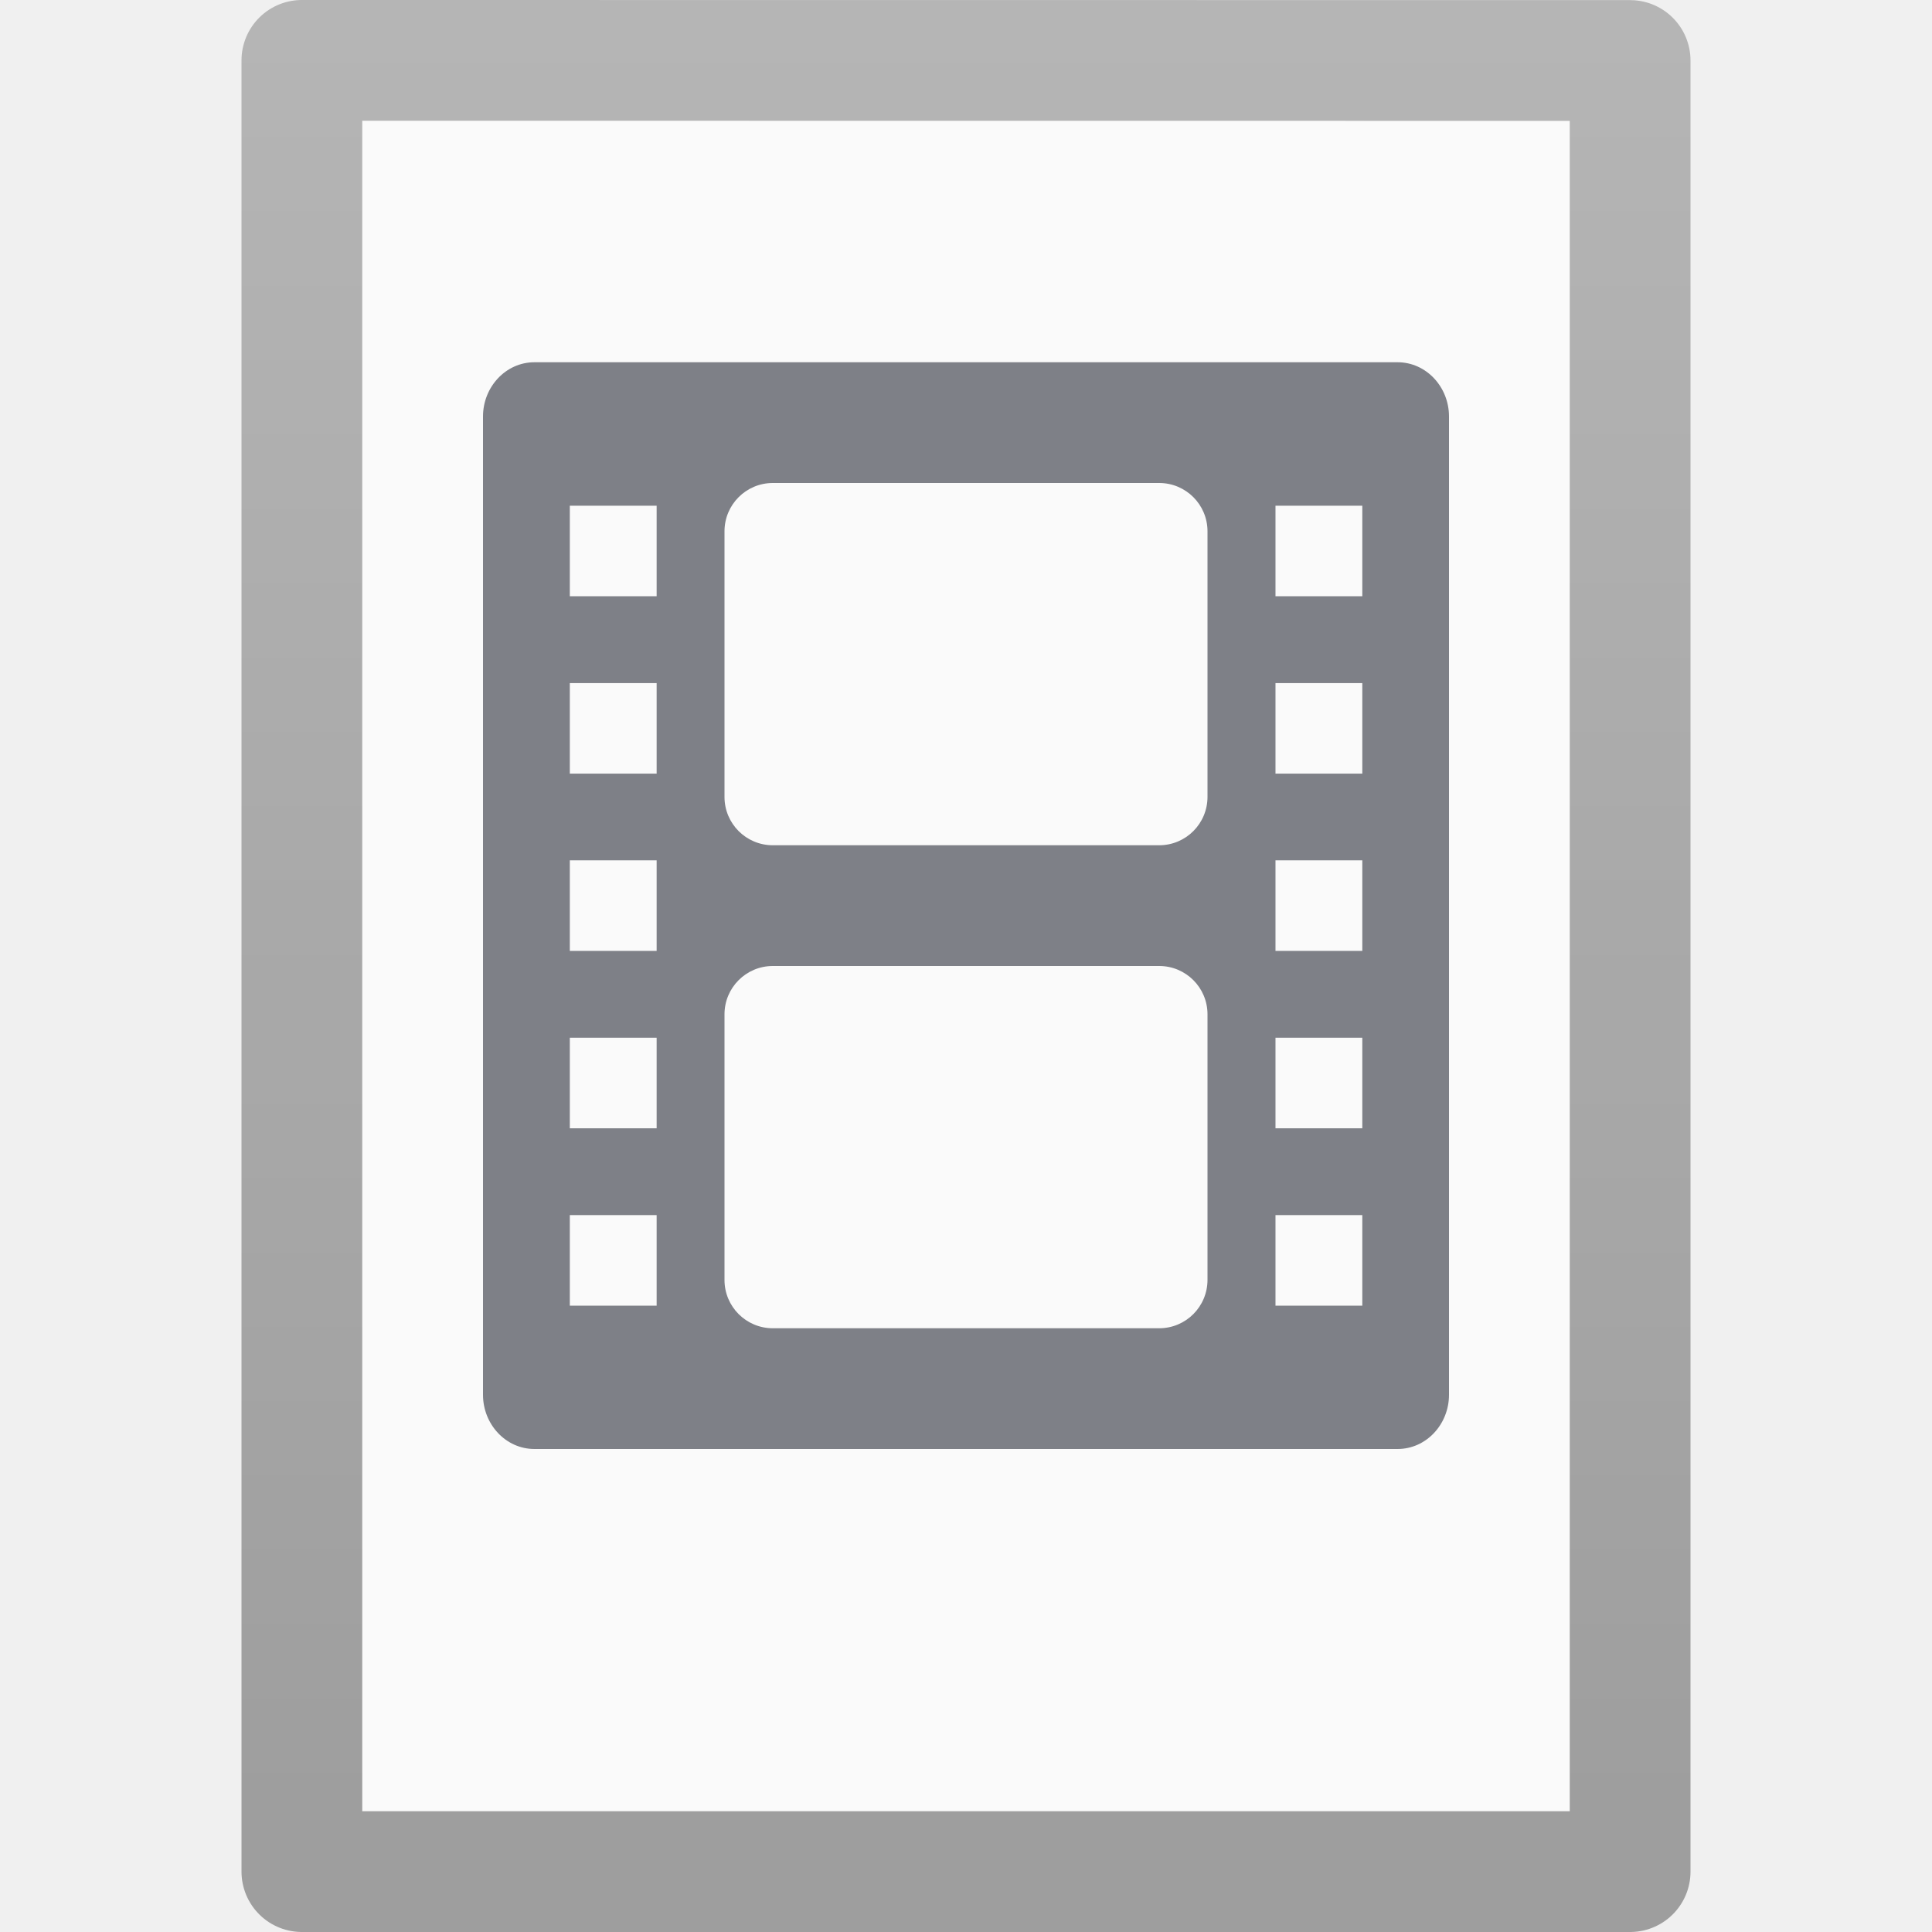
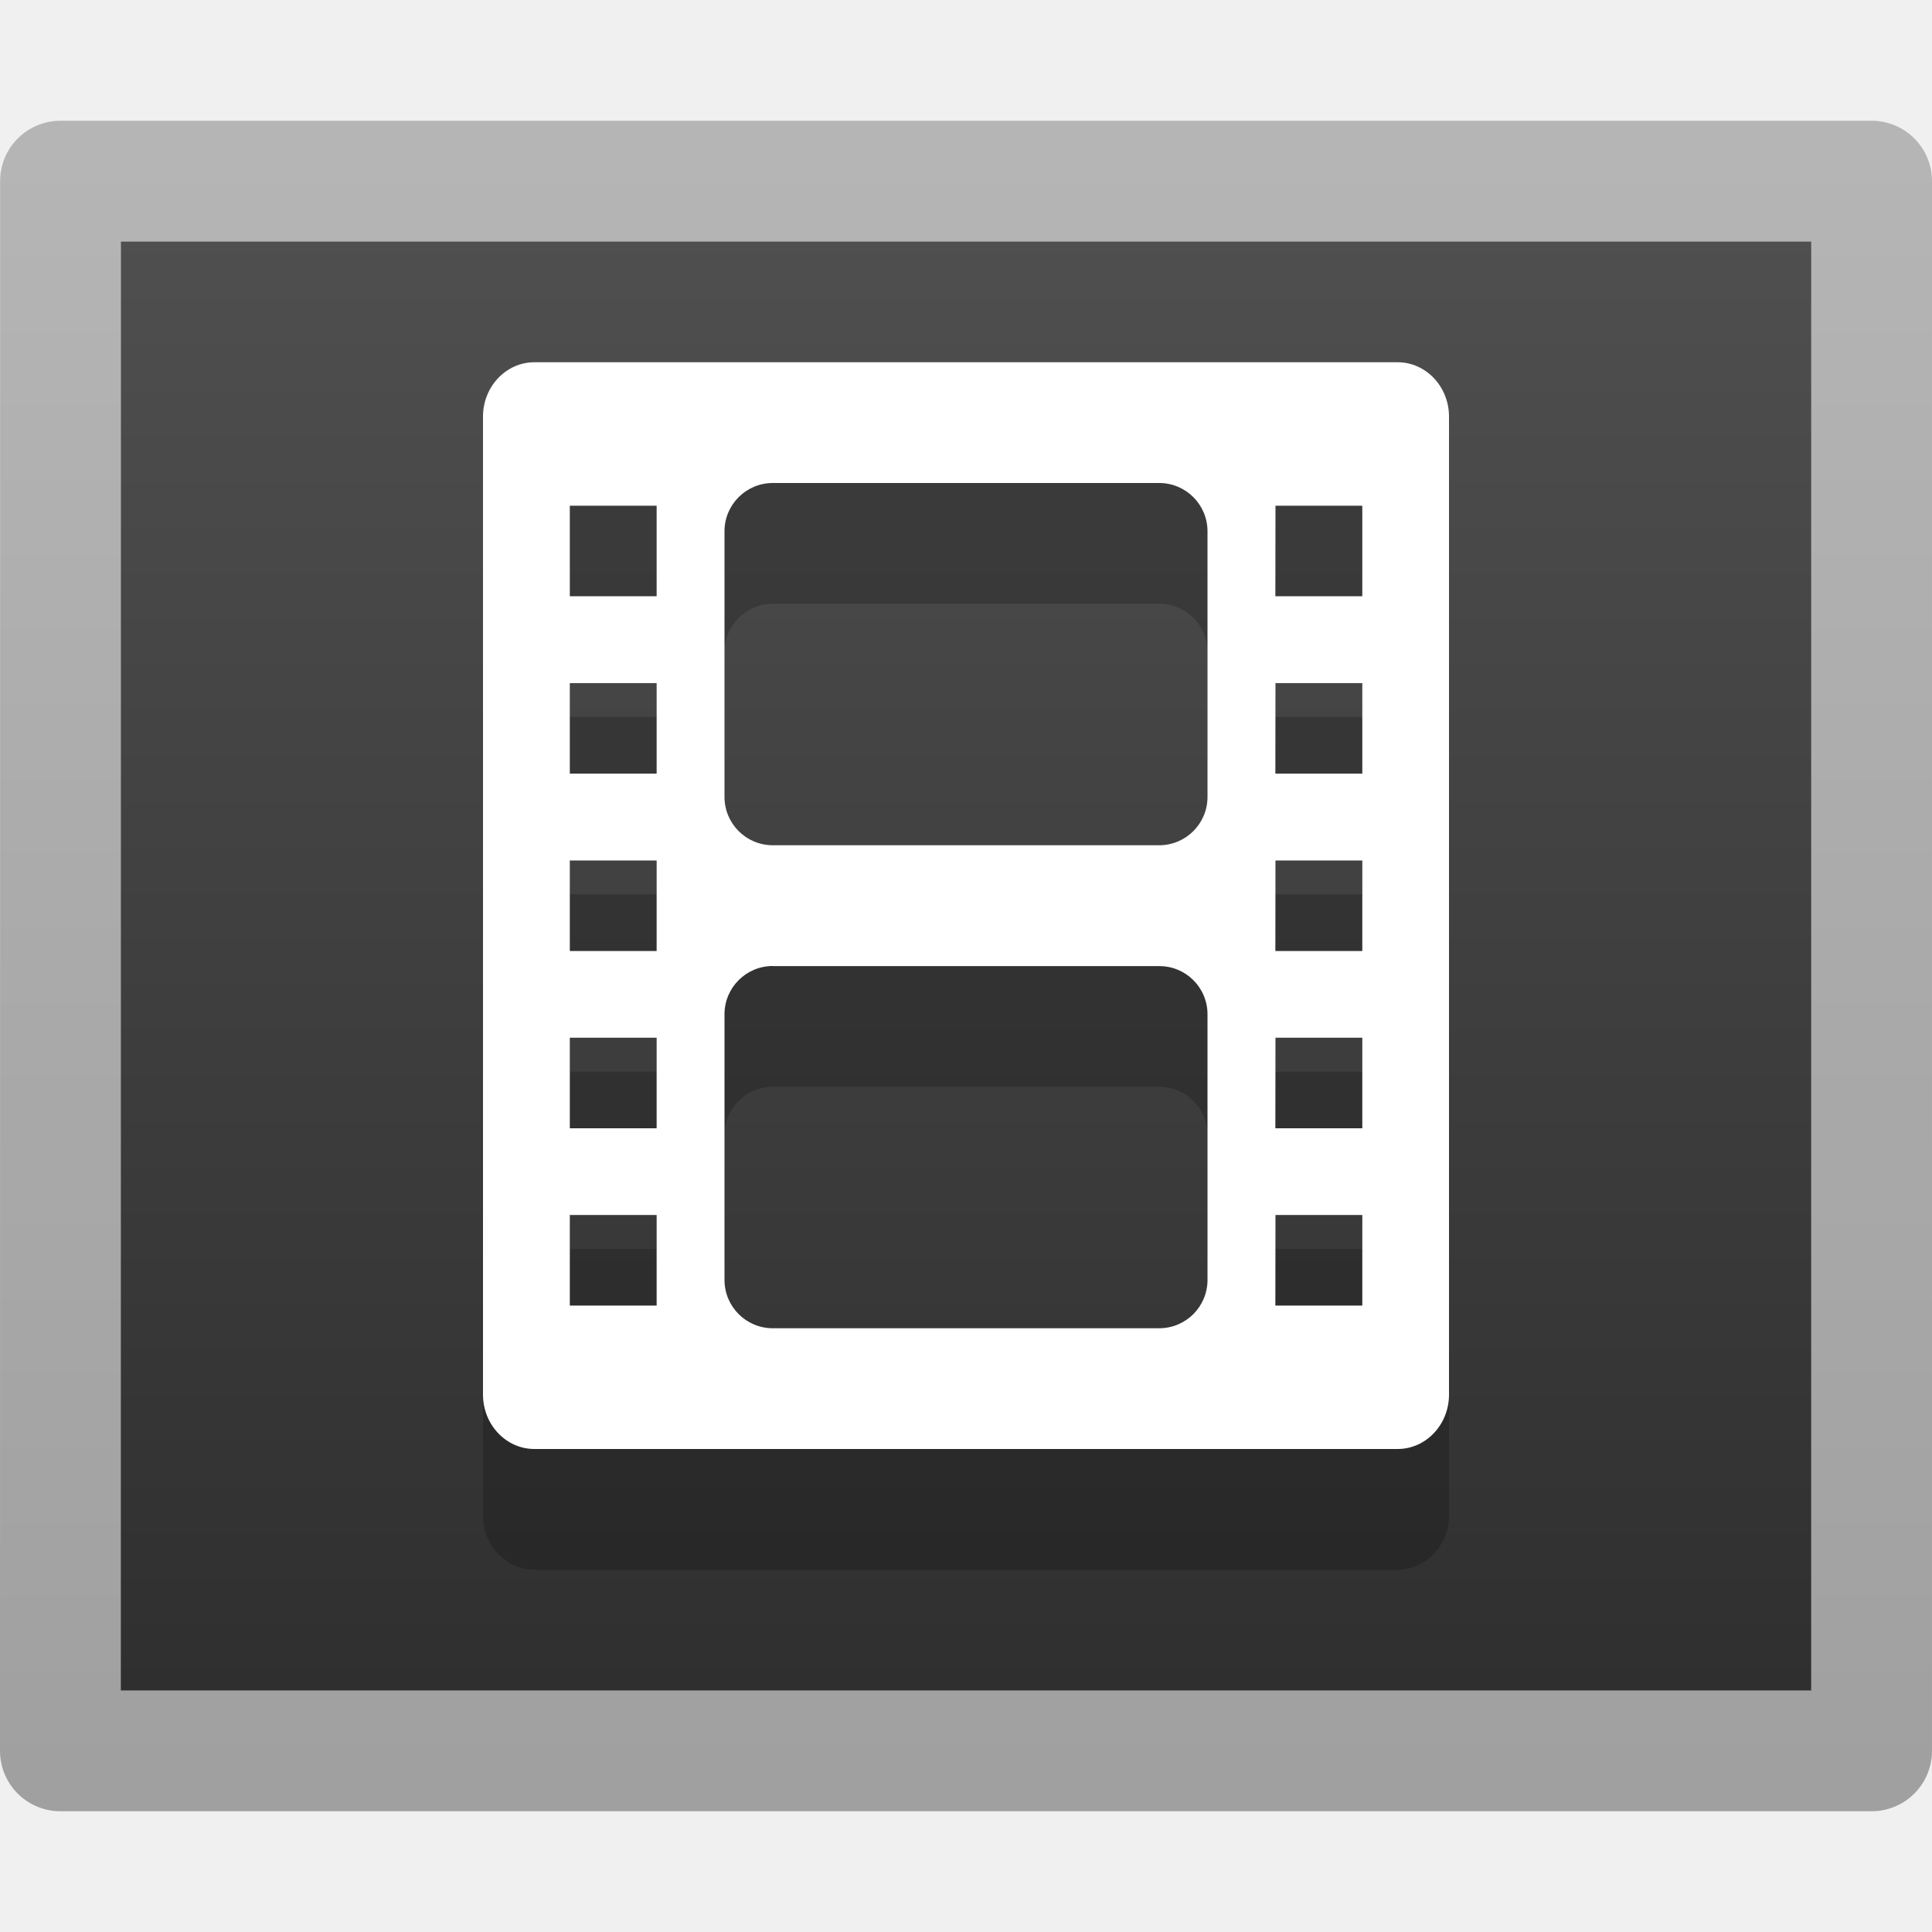
<svg xmlns="http://www.w3.org/2000/svg" xmlns:xlink="http://www.w3.org/1999/xlink" id="svg3810" height="16" width="16" version="1.1">
  <defs id="defs3812">
+     <linearGradient id="linearGradient3600">
+       <stop offset="0" style="stop-color:#505050;stop-opacity:1" id="stop3602" />
+       <stop offset="1" style="stop-color:#2b2b2b;stop-opacity:1" id="stop3604" />
+     </linearGradient>
+     <linearGradient gradientTransform="matrix(0.2857136,0,0,0.304197,1.142873,1.232605)" gradientUnits="userSpaceOnUse" xlink:href="#linearGradient3600" id="linearGradient3806" y2="47.013" x2="25.132" y1="0.985" x1="25.132" />
    <linearGradient id="linearGradient3104-9">
      <stop offset="0" style="stop-color:#000000;stop-opacity:0.34" id="stop3106-5" />
      <stop offset="1" style="stop-color:#000000;stop-opacity:0.247" id="stop3108-5" />
    </linearGradient>
-     <linearGradient gradientTransform="matrix(0.2537859,0,0,0.3050187,19.12898,-0.685477)" gradientUnits="userSpaceOnUse" xlink:href="#linearGradient3104-9" id="linearGradient3019" y2="2.906" x2="-51.786" y1="50.786" x1="-51.786" />
+     <linearGradient gradientTransform="matrix(0.2537859,0,0,0.3050187,19.12898,0.314523)" gradientUnits="userSpaceOnUse" xlink:href="#linearGradient3104-9" id="linearGradient3019" y2="2.906" x2="-51.786" y1="50.786" x1="-51.786" />
  </defs>
-   <path d="m 3,1 c 2.292,0 10,8.904e-4 10,8.904e-4 L 13,15 C 13,15 6.333,15 3,15 3,10.333 3,5.667 3,1 Z" id="path4160" style="display:inline;fill:#fafafa;fill-opacity:1;stroke:none" />
-   <path d="m 2.5,0.5 c 2.521,0 11,9.54e-4 11,9.54e-4 l 1.3e-5,14.999 c 0,0 -7.333,0 -11,0 0,-5 0,-10 0,-15 z" id="path4160-8" style="display:inline;fill:none;stroke:url(#linearGradient3019);stroke-width:1;stroke-linecap:butt;stroke-linejoin:round;stroke-miterlimit:4;stroke-dasharray:none;stroke-dashoffset:0;stroke-opacity:1" />
-   <path id="rect3032-8-9" d="M 4.426,3 C 4.188,3 4,3.205 4,3.449 L 4,11.551 C 4,11.795 4.188,12 4.426,12 l 7.148,0 C 11.812,12 12,11.795 12,11.551 L 12,3.449 C 12,3.205 11.812,3 11.574,3 L 4.426,3 Z M 6.4,4 9.6,4 C 9.821,4 10,4.179 10,4.4 l 0,2.199 C 10,6.821 9.821,7 9.6,7 L 6.4,7 C 6.179,7 6,6.821 6,6.6 L 6,4.4 C 6,4.179 6.179,4 6.4,4 Z M 4.719,4.188 l 0.719,0 0,0.75 -0.719,0 0,-0.75 z m 5.844,0 0.719,0 0,0.75 -0.719,0 0,-0.75 z m -5.844,1.469 0.719,0 0,0.75 -0.719,0 0,-0.75 z m 5.844,0 0.719,0 0,0.75 -0.719,0 0,-0.75 z M 4.719,7.125 l 0.719,0 0,0.75 -0.719,0 0,-0.75 z m 5.844,0 0.719,0 0,0.75 -0.719,0 0,-0.75 z M 6.4,8 9.6,8 C 9.821,8 10,8.179 10,8.4 l 0,2.199 C 10,10.821 9.821,11 9.6,11 L 6.4,11 C 6.179,11 6,10.821 6,10.6 L 6,8.4 C 6,8.179 6.179,8 6.4,8 Z M 4.719,8.594 l 0.719,0 0,0.75 -0.719,0 0,-0.75 z m 5.844,0 0.719,0 0,0.75 -0.719,0 0,-0.75 z m -5.844,1.469 0.719,0 0,0.75 -0.719,0 0,-0.75 z m 5.844,0 0.719,0 0,0.75 -0.719,0 0,-0.75 z" style="color:#000000;display:inline;overflow:visible;visibility:visible;fill:#7e8087;fill-opacity:1;fill-rule:nonzero;stroke:none;stroke-width:1;marker:none;enable-background:accumulate" />
+   <path d="M 1,14 C 1,11.708 1.001,2 1.001,2 L 15,2 15,14 Z" id="path4160" style="display:inline;fill:url(#linearGradient3806);fill-opacity:1;stroke:none" />
+   <path d="m 0.5,14.5 c 0,-2.521 9.54e-4,-13 9.54e-4,-13 l 14.999,-1.3e-5 0,13 z" id="path4160-8" style="display:inline;fill:none;stroke:url(#linearGradient3019);stroke-width:1;stroke-linecap:butt;stroke-linejoin:round;stroke-miterlimit:4;stroke-dasharray:none;stroke-dashoffset:0;stroke-opacity:1" />
+   <path id="rect3032-8-9-3" d="M 4.426,4 C 4.188,4 4,4.205 4,4.449 V 12.551 C 4,12.795 4.188,13 4.426,13 H 11.574 C 11.812,13 12,12.795 12,12.551 V 4.449 C 12,4.205 11.812,4 11.574,4 Z M 6.4,5 H 9.6 C 9.821,5 10,5.179 10,5.4 v 2.199 c 0,0.222 -0.179,0.4 -0.4,0.4 H 6.4 C 6.179,8 6,7.821 6,7.6 V 5.4 C 6,5.179 6.179,5 6.4,5 Z M 4.719,5.188 H 5.438 v 0.75 H 4.719 Z m 5.844,0 h 0.719 v 0.75 H 10.562 Z M 4.719,6.656 h 0.719 v 0.75 h -0.719 z m 5.844,0 h 0.719 v 0.75 H 10.562 Z M 4.719,8.125 h 0.719 v 0.75 h -0.719 z m 5.844,0 h 0.719 v 0.75 H 10.562 Z M 6.4,9 H 9.6 C 9.821,9 10,9.179 10,9.4 V 11.6 C 10,11.821 9.821,12 9.6,12 H 6.4 C 6.179,12 6,11.821 6,11.6 V 9.4 C 6,9.179 6.179,9 6.4,9 Z M 4.719,9.594 H 5.438 v 0.75 H 4.719 Z m 5.844,0 h 0.719 v 0.75 H 10.562 Z M 4.719,11.062 h 0.719 v 0.75 h -0.719 z m 5.844,0 h 0.719 v 0.75 H 10.562 Z" style="color:#000000;display:inline;overflow:visible;visibility:visible;fill:#000000;fill-opacity:1;fill-rule:nonzero;stroke:none;stroke-width:1;marker:none;enable-background:accumulate;opacity:0.2" />
+   <path id="rect3032-8-9" d="M 4.426,3 C 4.188,3 4,3.205 4,3.449 V 11.551 C 4,11.795 4.188,12 4.426,12 H 11.574 C 11.812,12 12,11.795 12,11.551 V 3.449 c 0,-0.244 -0.188,-0.449 -0.426,-0.449 z m 1.975,1 H 9.6 C 9.821,4 10,4.179 10,4.4 V 6.6 C 10,6.821 9.821,7 9.6,7 H 6.4 C 6.179,7 6,6.821 6,6.6 V 4.4 C 6,4.179 6.179,4 6.4,4 Z M 4.719,4.188 H 5.438 v 0.75 H 4.719 Z m 5.844,0 h 0.719 v 0.75 H 10.562 Z m -5.844,1.469 h 0.719 v 0.75 h -0.719 z m 5.844,0 h 0.719 v 0.75 H 10.562 Z m -5.844,1.469 h 0.719 v 0.75 h -0.719 z m 5.844,0 h 0.719 v 0.75 H 10.562 Z m -4.162,0.875 H 9.6 C 9.821,8 10,8.179 10,8.4 V 10.6 C 10,10.821 9.821,11 9.6,11 H 6.4 C 6.179,11 6,10.821 6,10.6 V 8.4 C 6,8.179 6.179,8 6.4,8 Z M 4.719,8.594 H 5.438 V 9.344 H 4.719 Z m 5.844,0 h 0.719 V 9.344 H 10.562 Z M 4.719,10.062 h 0.719 v 0.75 h -0.719 z m 5.844,0 h 0.719 v 0.75 H 10.562 Z" style="color:#000000;display:inline;overflow:visible;visibility:visible;fill:#ffffff;fill-opacity:1;fill-rule:nonzero;stroke:none;stroke-width:1;marker:none;enable-background:accumulate" />
</svg>
